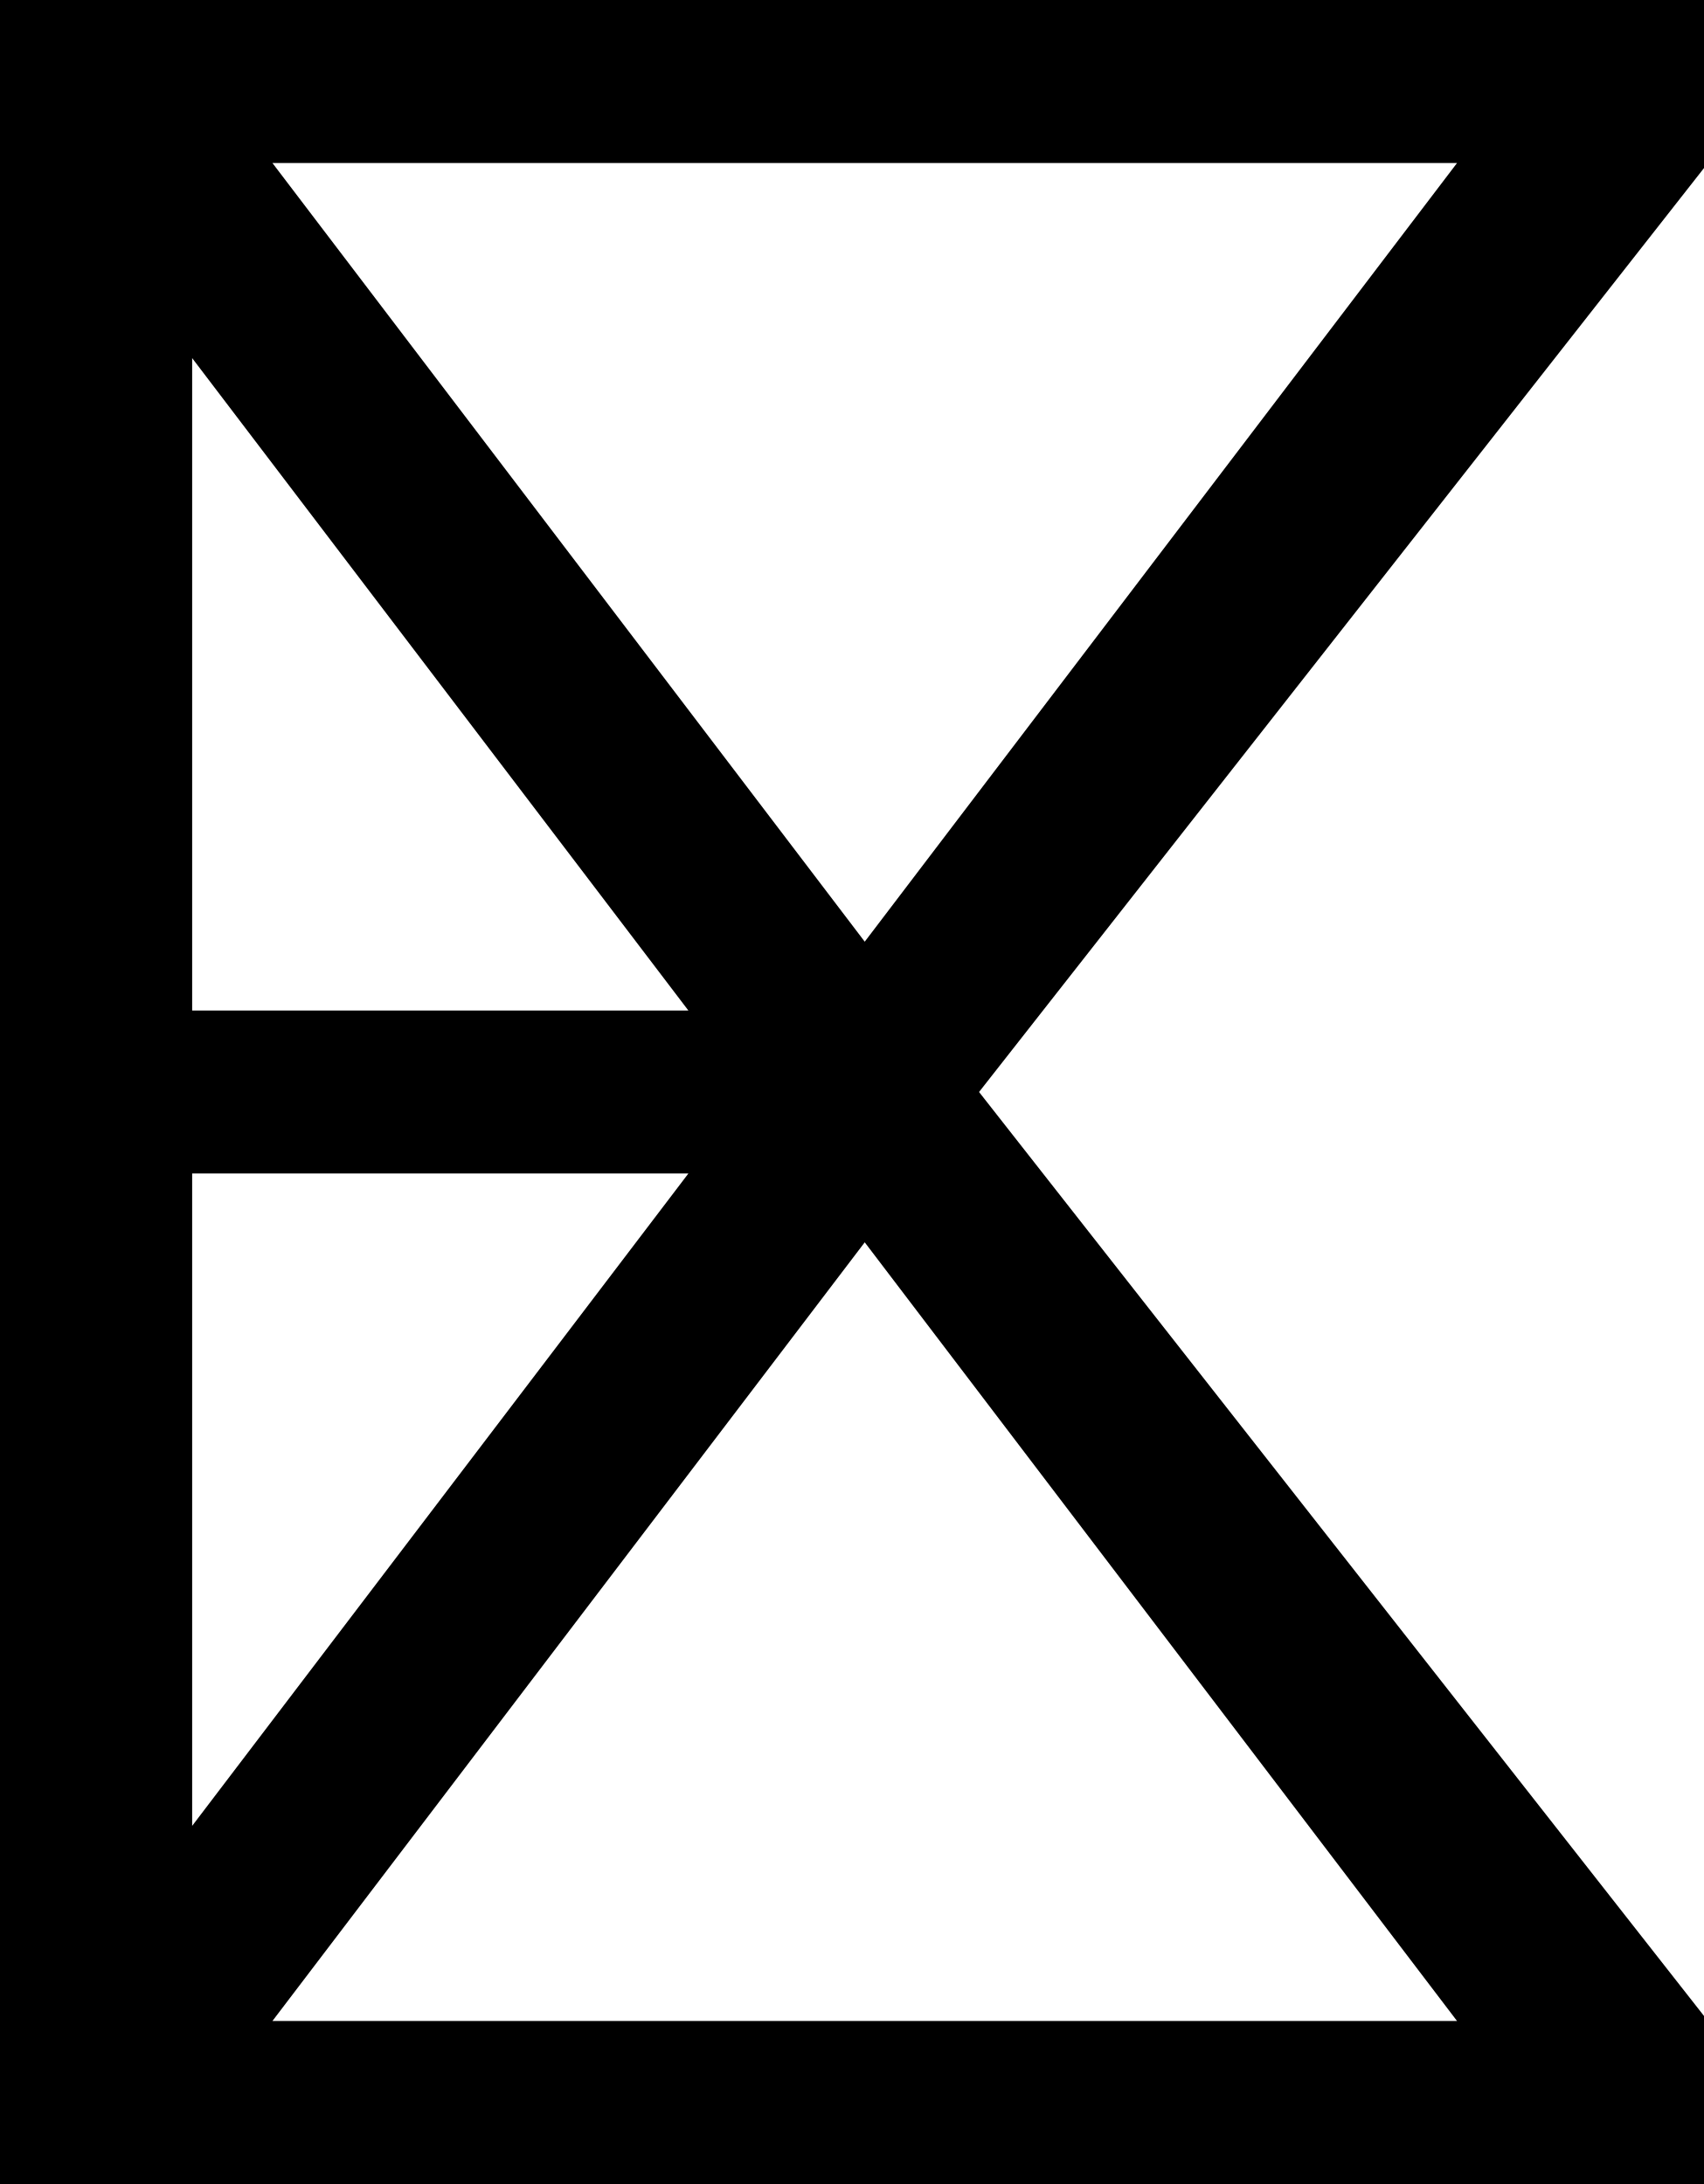
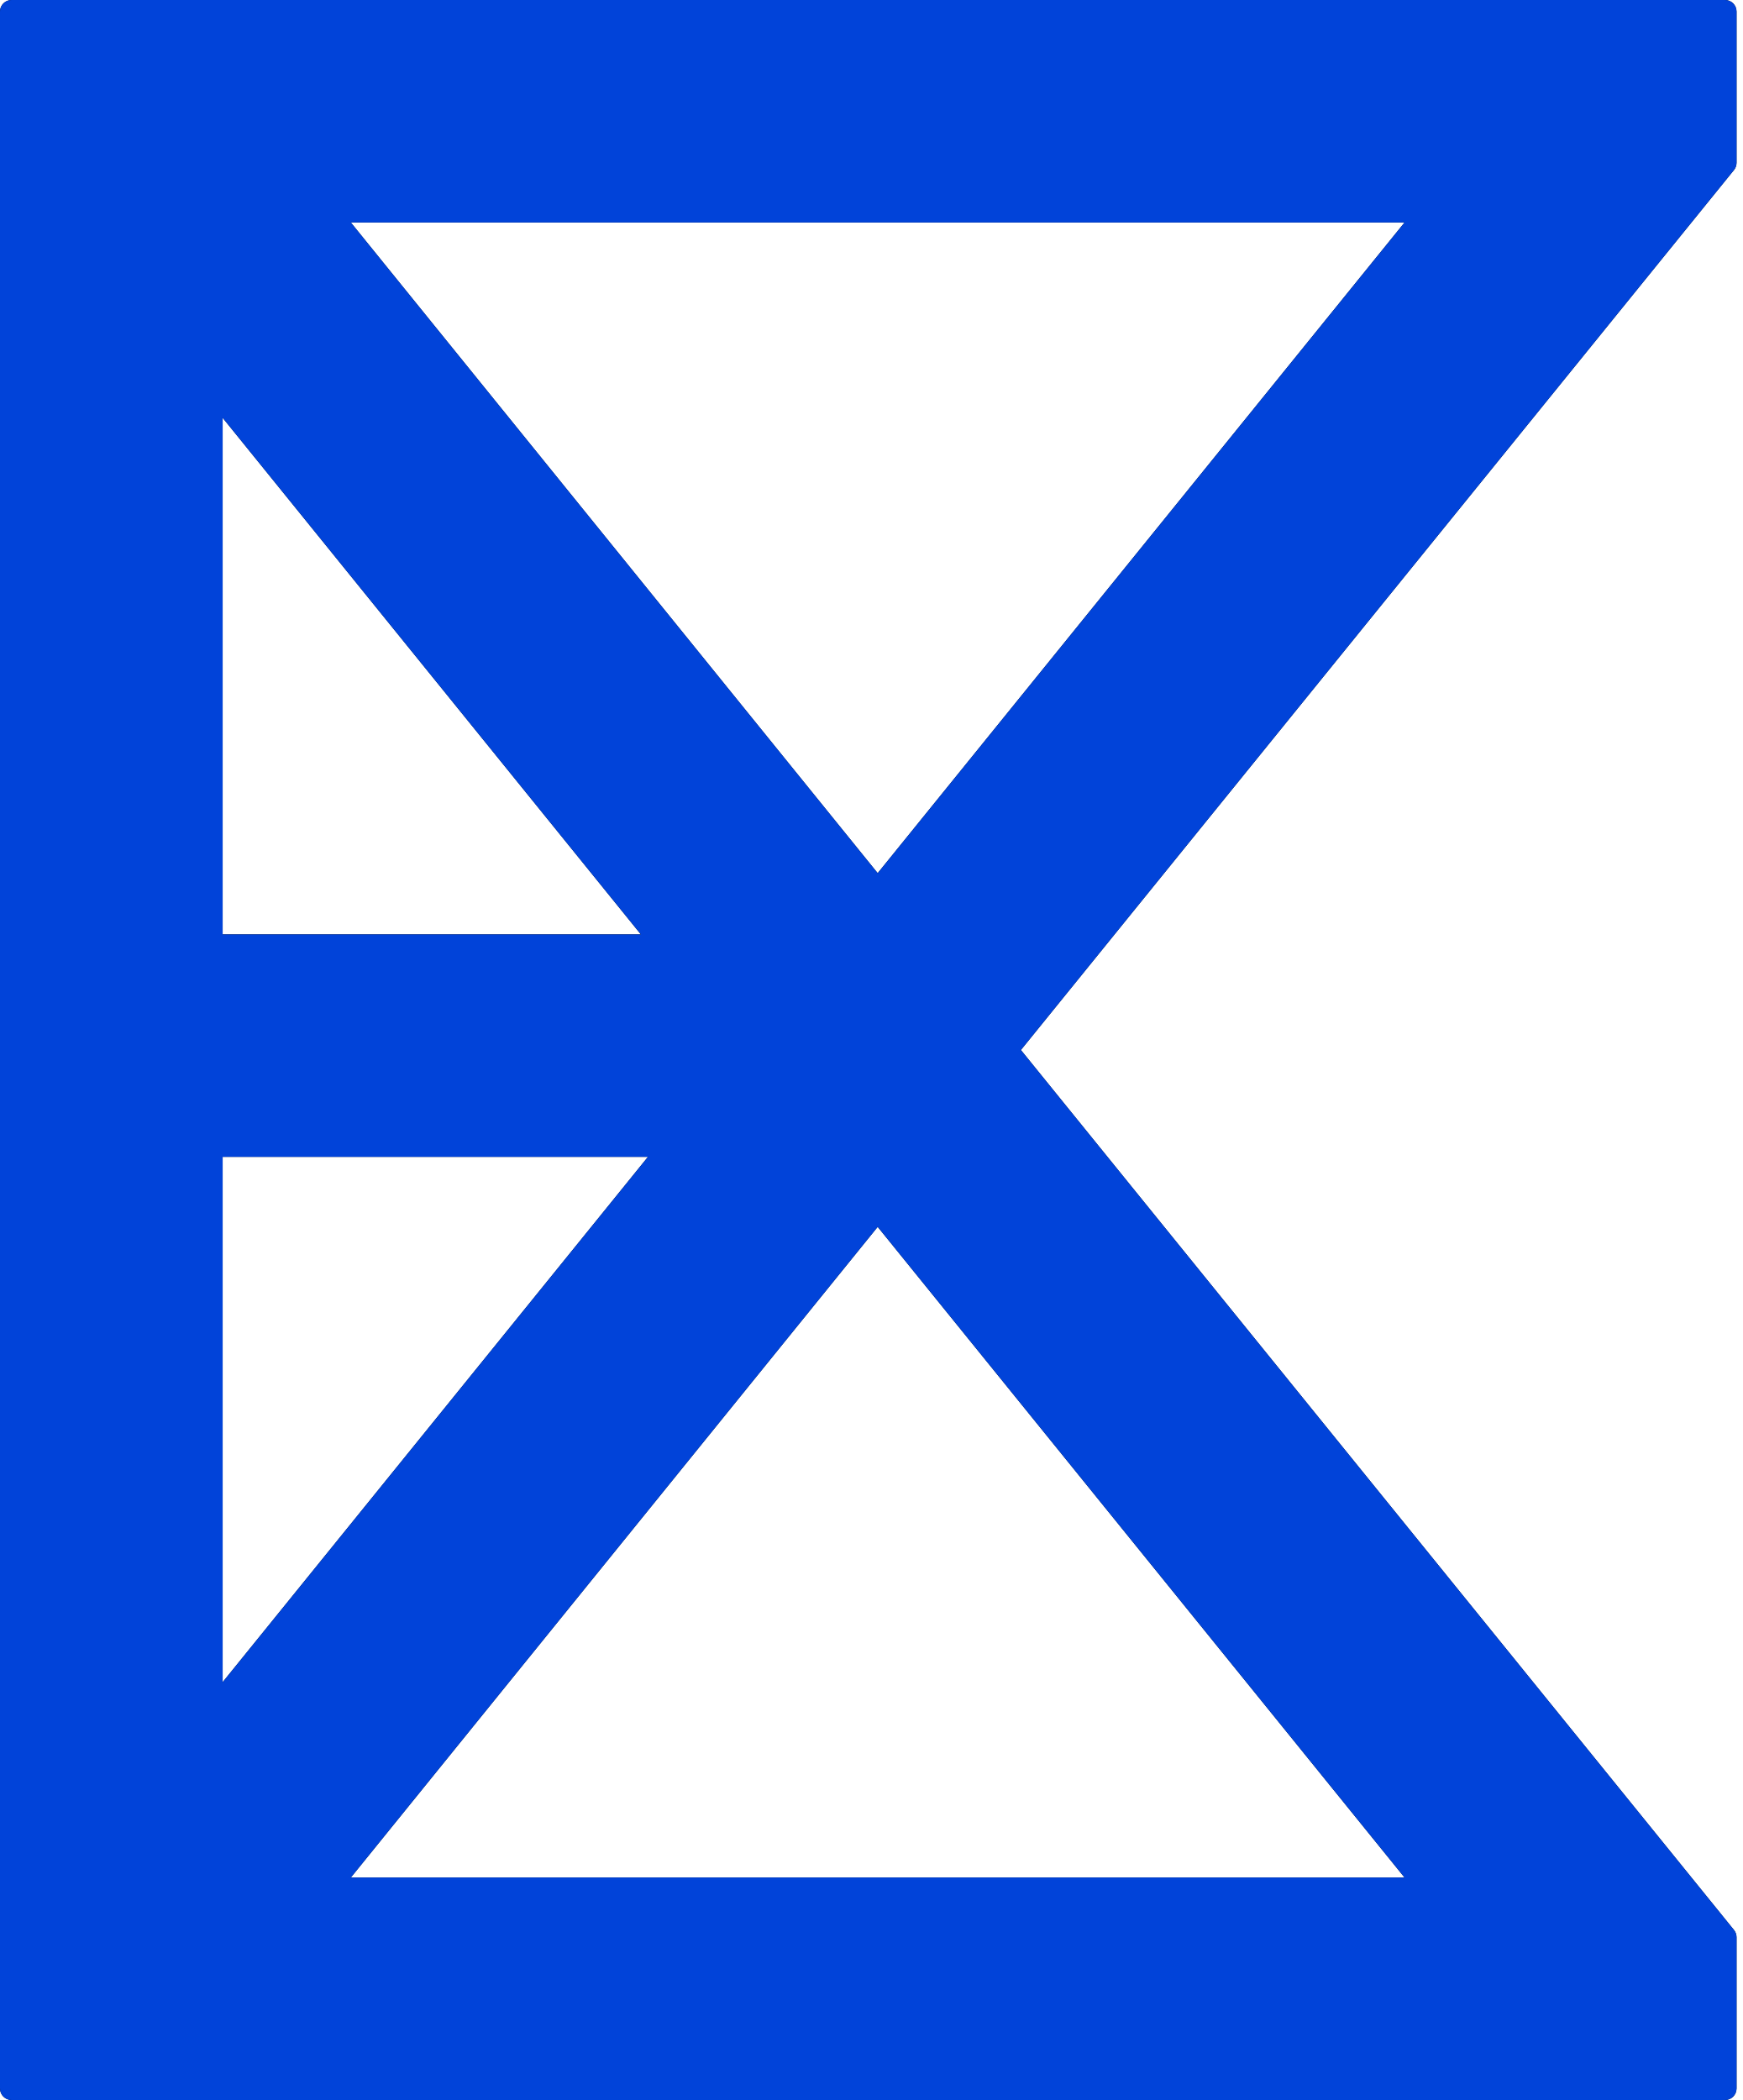
- <svg xmlns="http://www.w3.org/2000/svg" viewBox="0 0 78 100">
-   <path fill-rule="evenodd" clip-rule="evenodd" d="M0 0h78.182v7.463L44.816 50l33.366 42.537V100H0zm39.583 43.117L66.696 7.463H12.47zM8.796 16.397V46.27h22.715zm22.715 37.334H8.796v29.871zM12.47 92.537l27.113-35.654 27.113 35.654z" />
+ <svg xmlns="http://www.w3.org/2000/svg" viewBox="0 0 151 182" fill="none">
+   <path d="M150.5 14.106c0 .23-.079.452-.223.63L88.477 91l61.8 76.264c.144.178.223.4.223.63V181a1 1 0 0 1-1 1H1a1 1 0 0 1-1-1V1a1 1 0 0 1 1-1h148.5a1 1 0 0 1 1 1zM30.406 162.72h91.322l-45.662-56.393zm-11.111-62.458v45.526l36.862-45.526zm0-19.28h36.248L19.295 36.211zm56.771-5.308 45.662-56.392H30.406z" fill="#000" />
+   <path d="M150.5 14.106c0 .23-.079.452-.223.63L88.477 91l61.8 76.264c.144.178.223.4.223.63V181a1 1 0 0 1-1 1H1a1 1 0 0 1-1-1V1a1 1 0 0 1 1-1h148.5a1 1 0 0 1 1 1zM30.406 162.72h91.322l-45.662-56.393zm-11.111-62.458v45.526l36.862-45.526zm0-19.28h36.248L19.295 36.211zm56.771-5.308 45.662-56.392H30.406z" fill="#0143d9" />
</svg>
